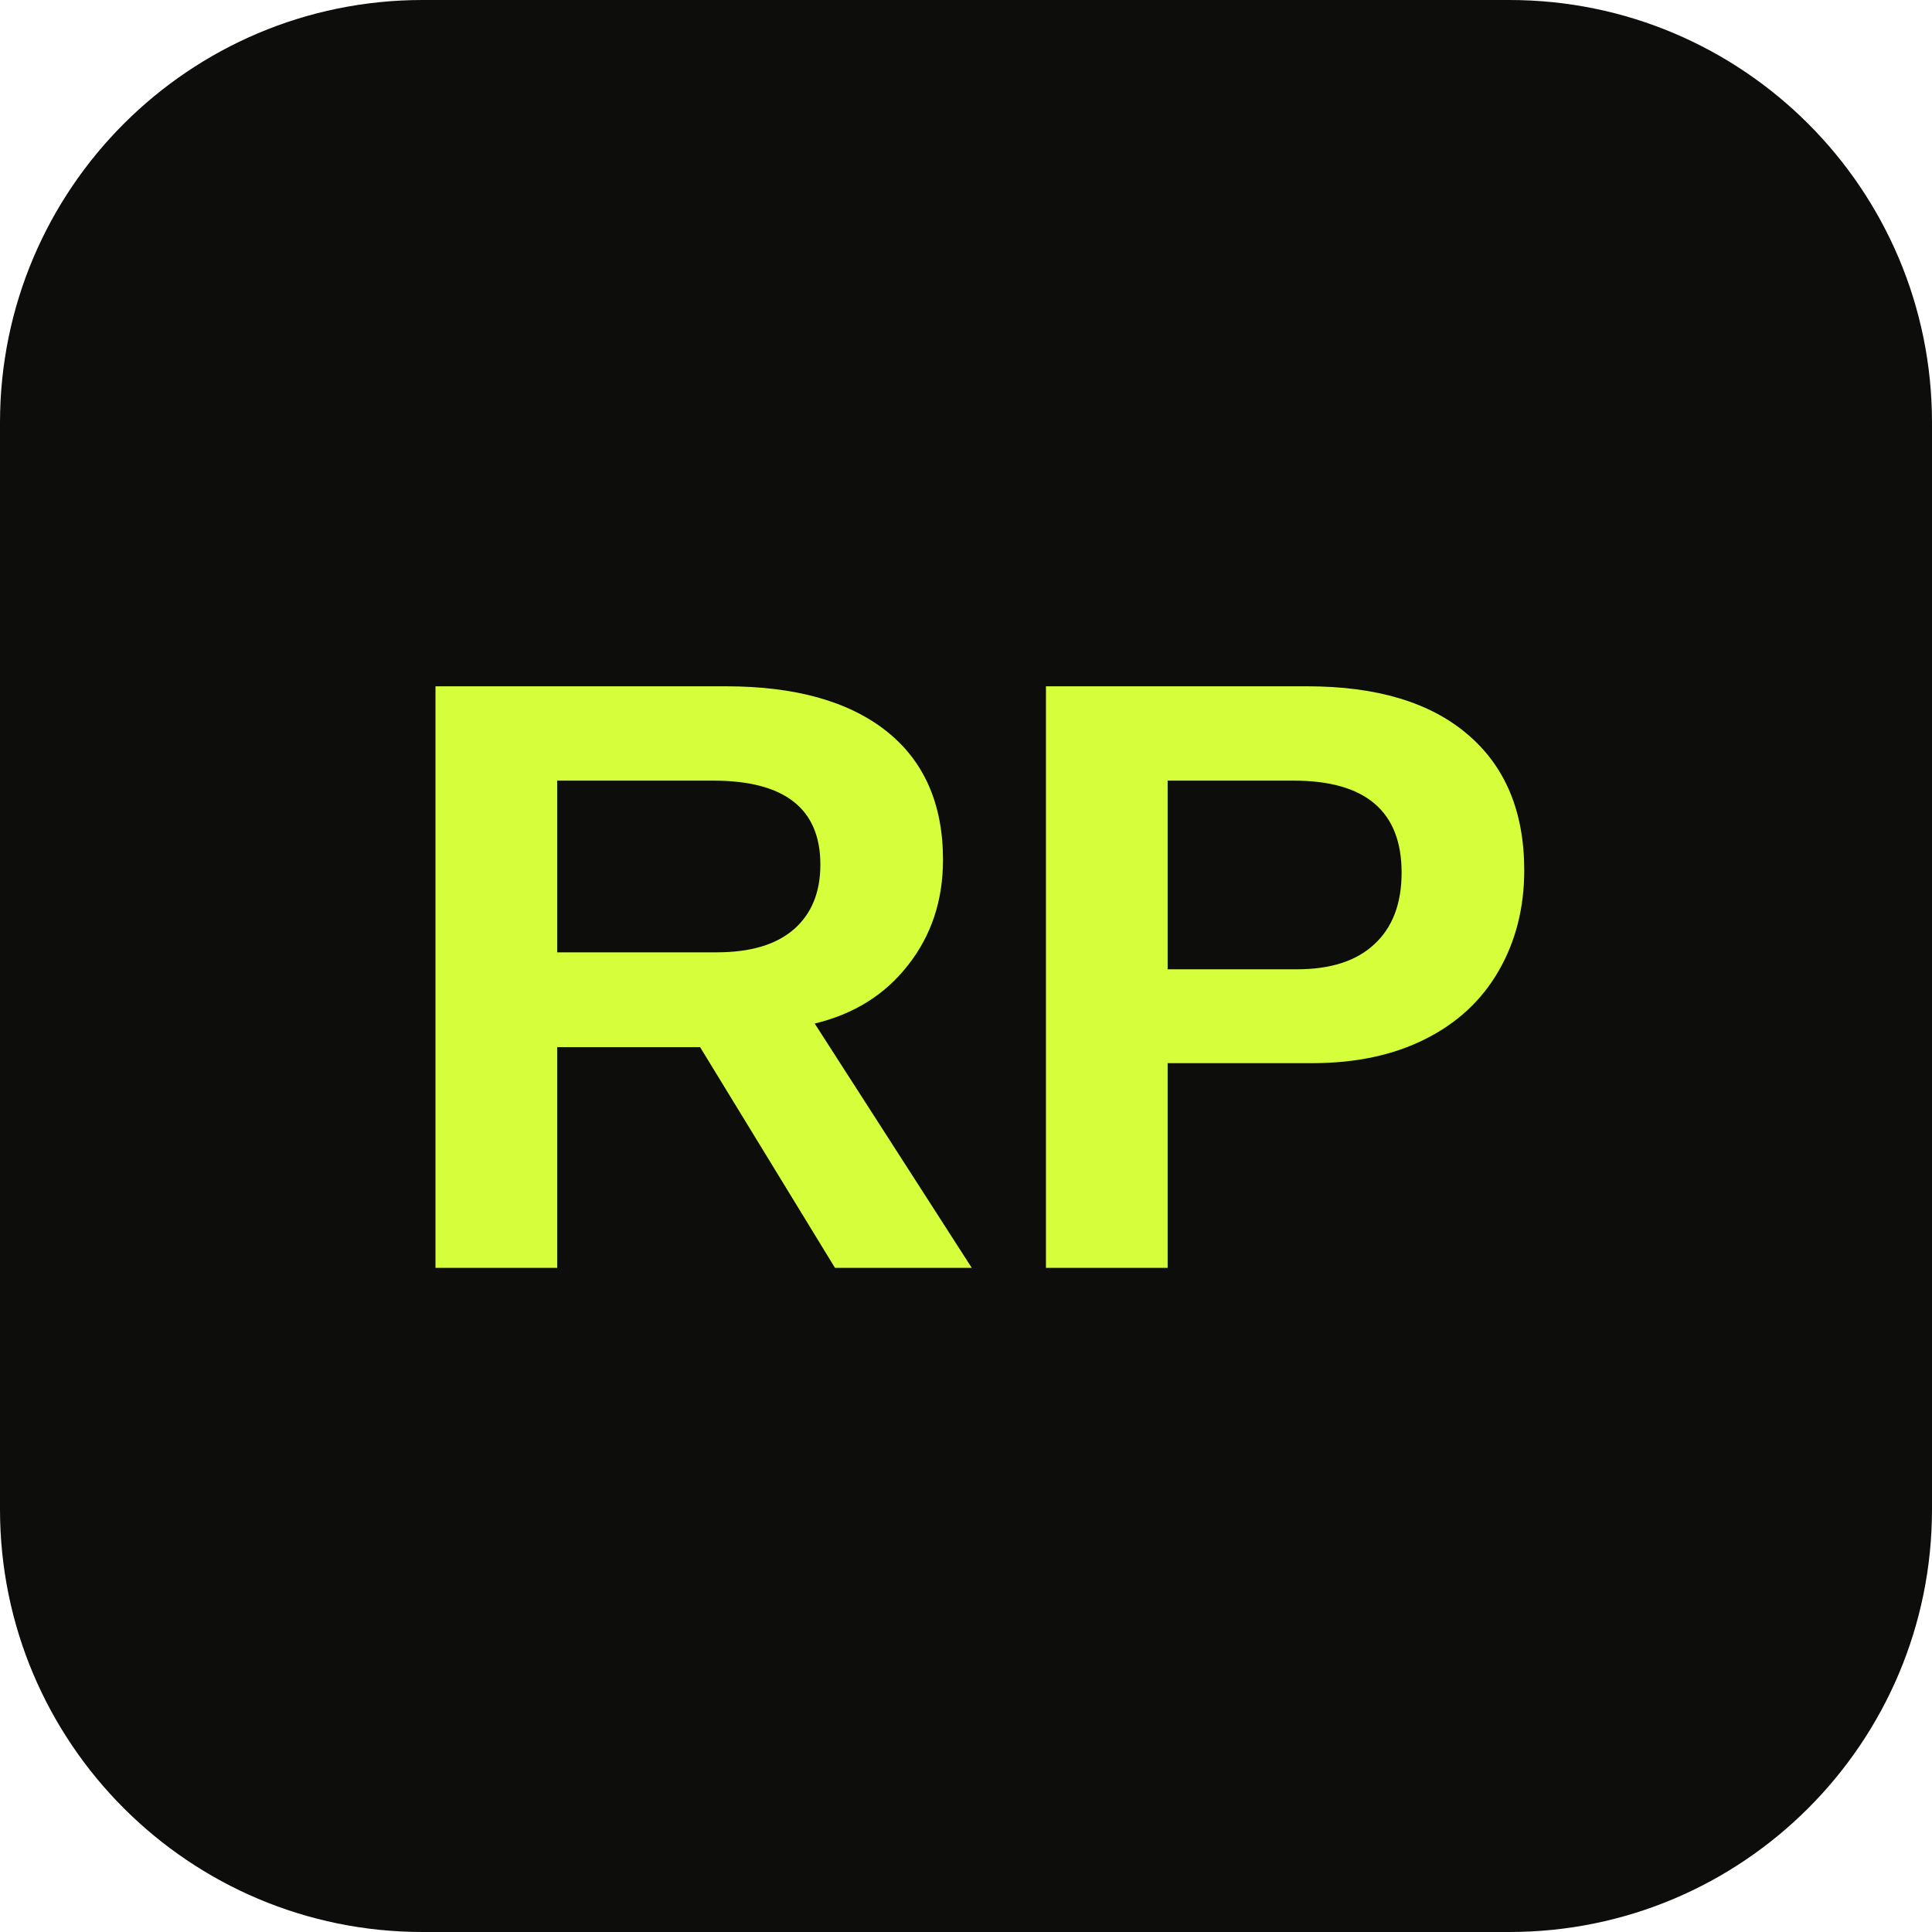
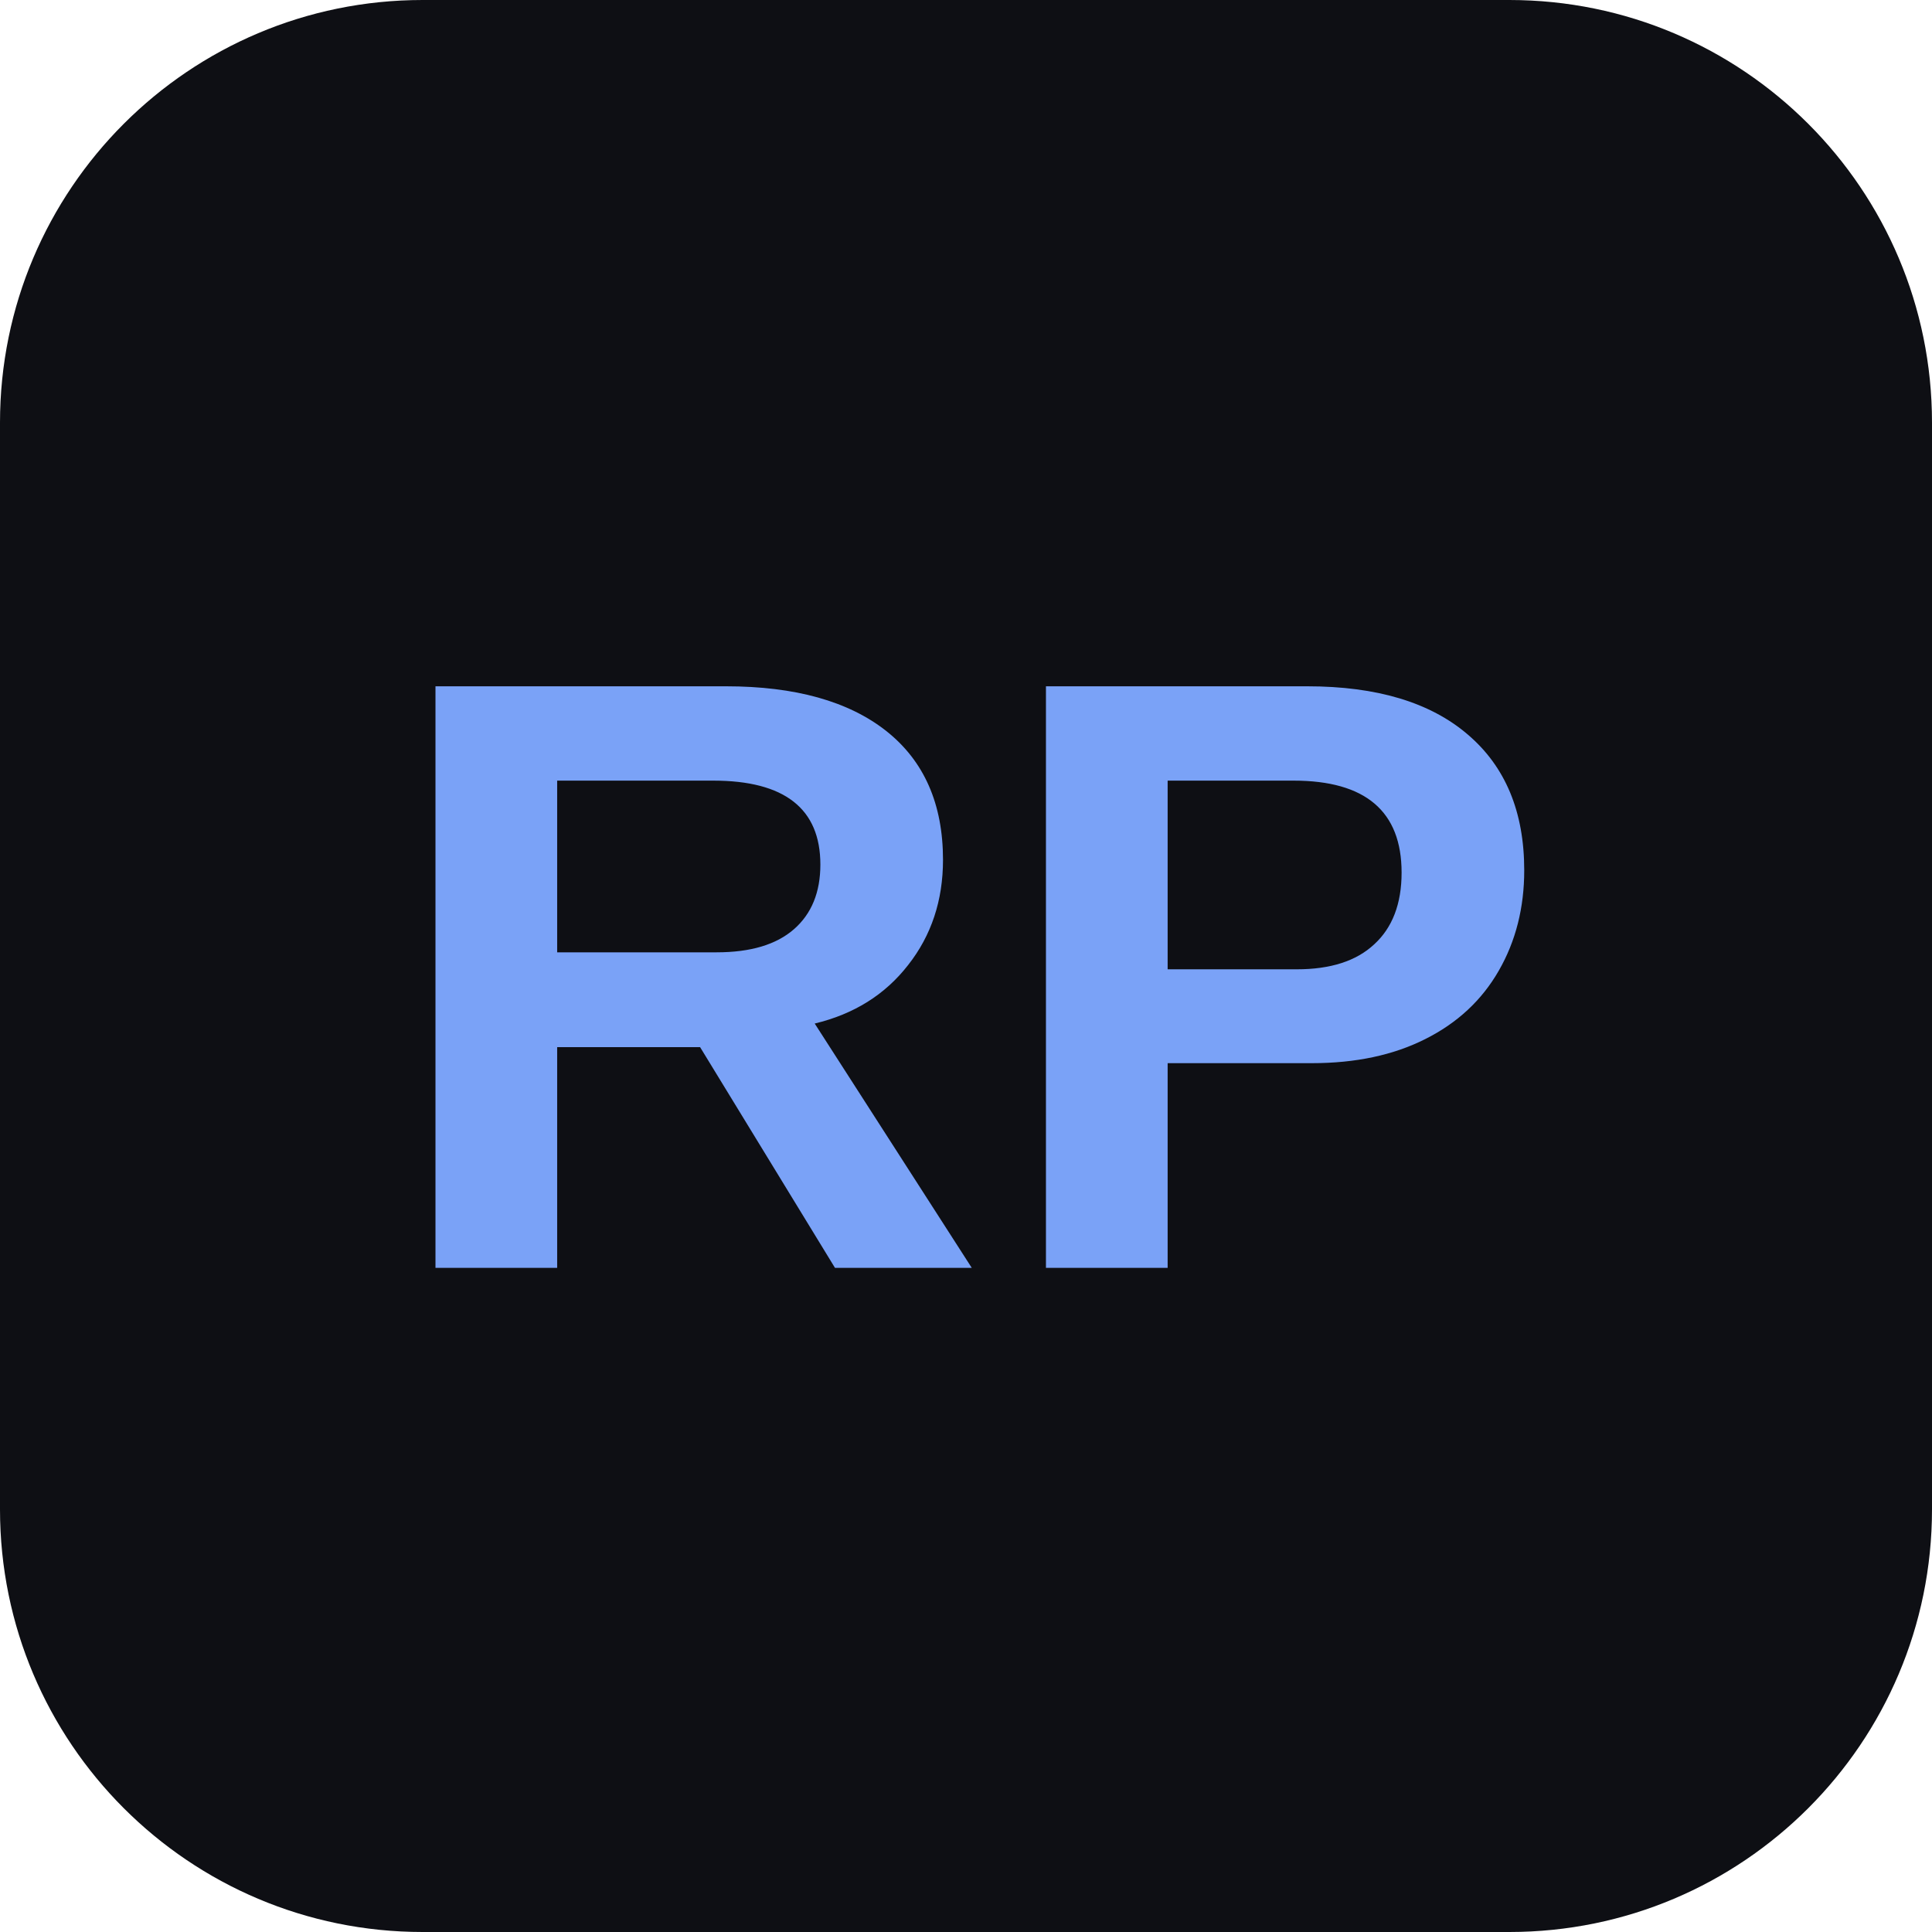
<svg xmlns="http://www.w3.org/2000/svg" viewBox="0 0 64 64">
-   <rect width="64" height="64" rx="14" fill="#0d0d0c" />
-   <text x="32" y="42" text-anchor="middle" font-family="Arial Black,Arial,sans-serif" font-weight="900" font-size="28" fill="#d4ff3a">RP</text>
+   <rect width="64" height="64" rx="14" fill="#0e0f14" />
+   <text x="32" y="42" text-anchor="middle" font-family="Arial Black,Arial,sans-serif" font-weight="900" font-size="28" fill="#7aa2f7">RP</text>
</svg>
